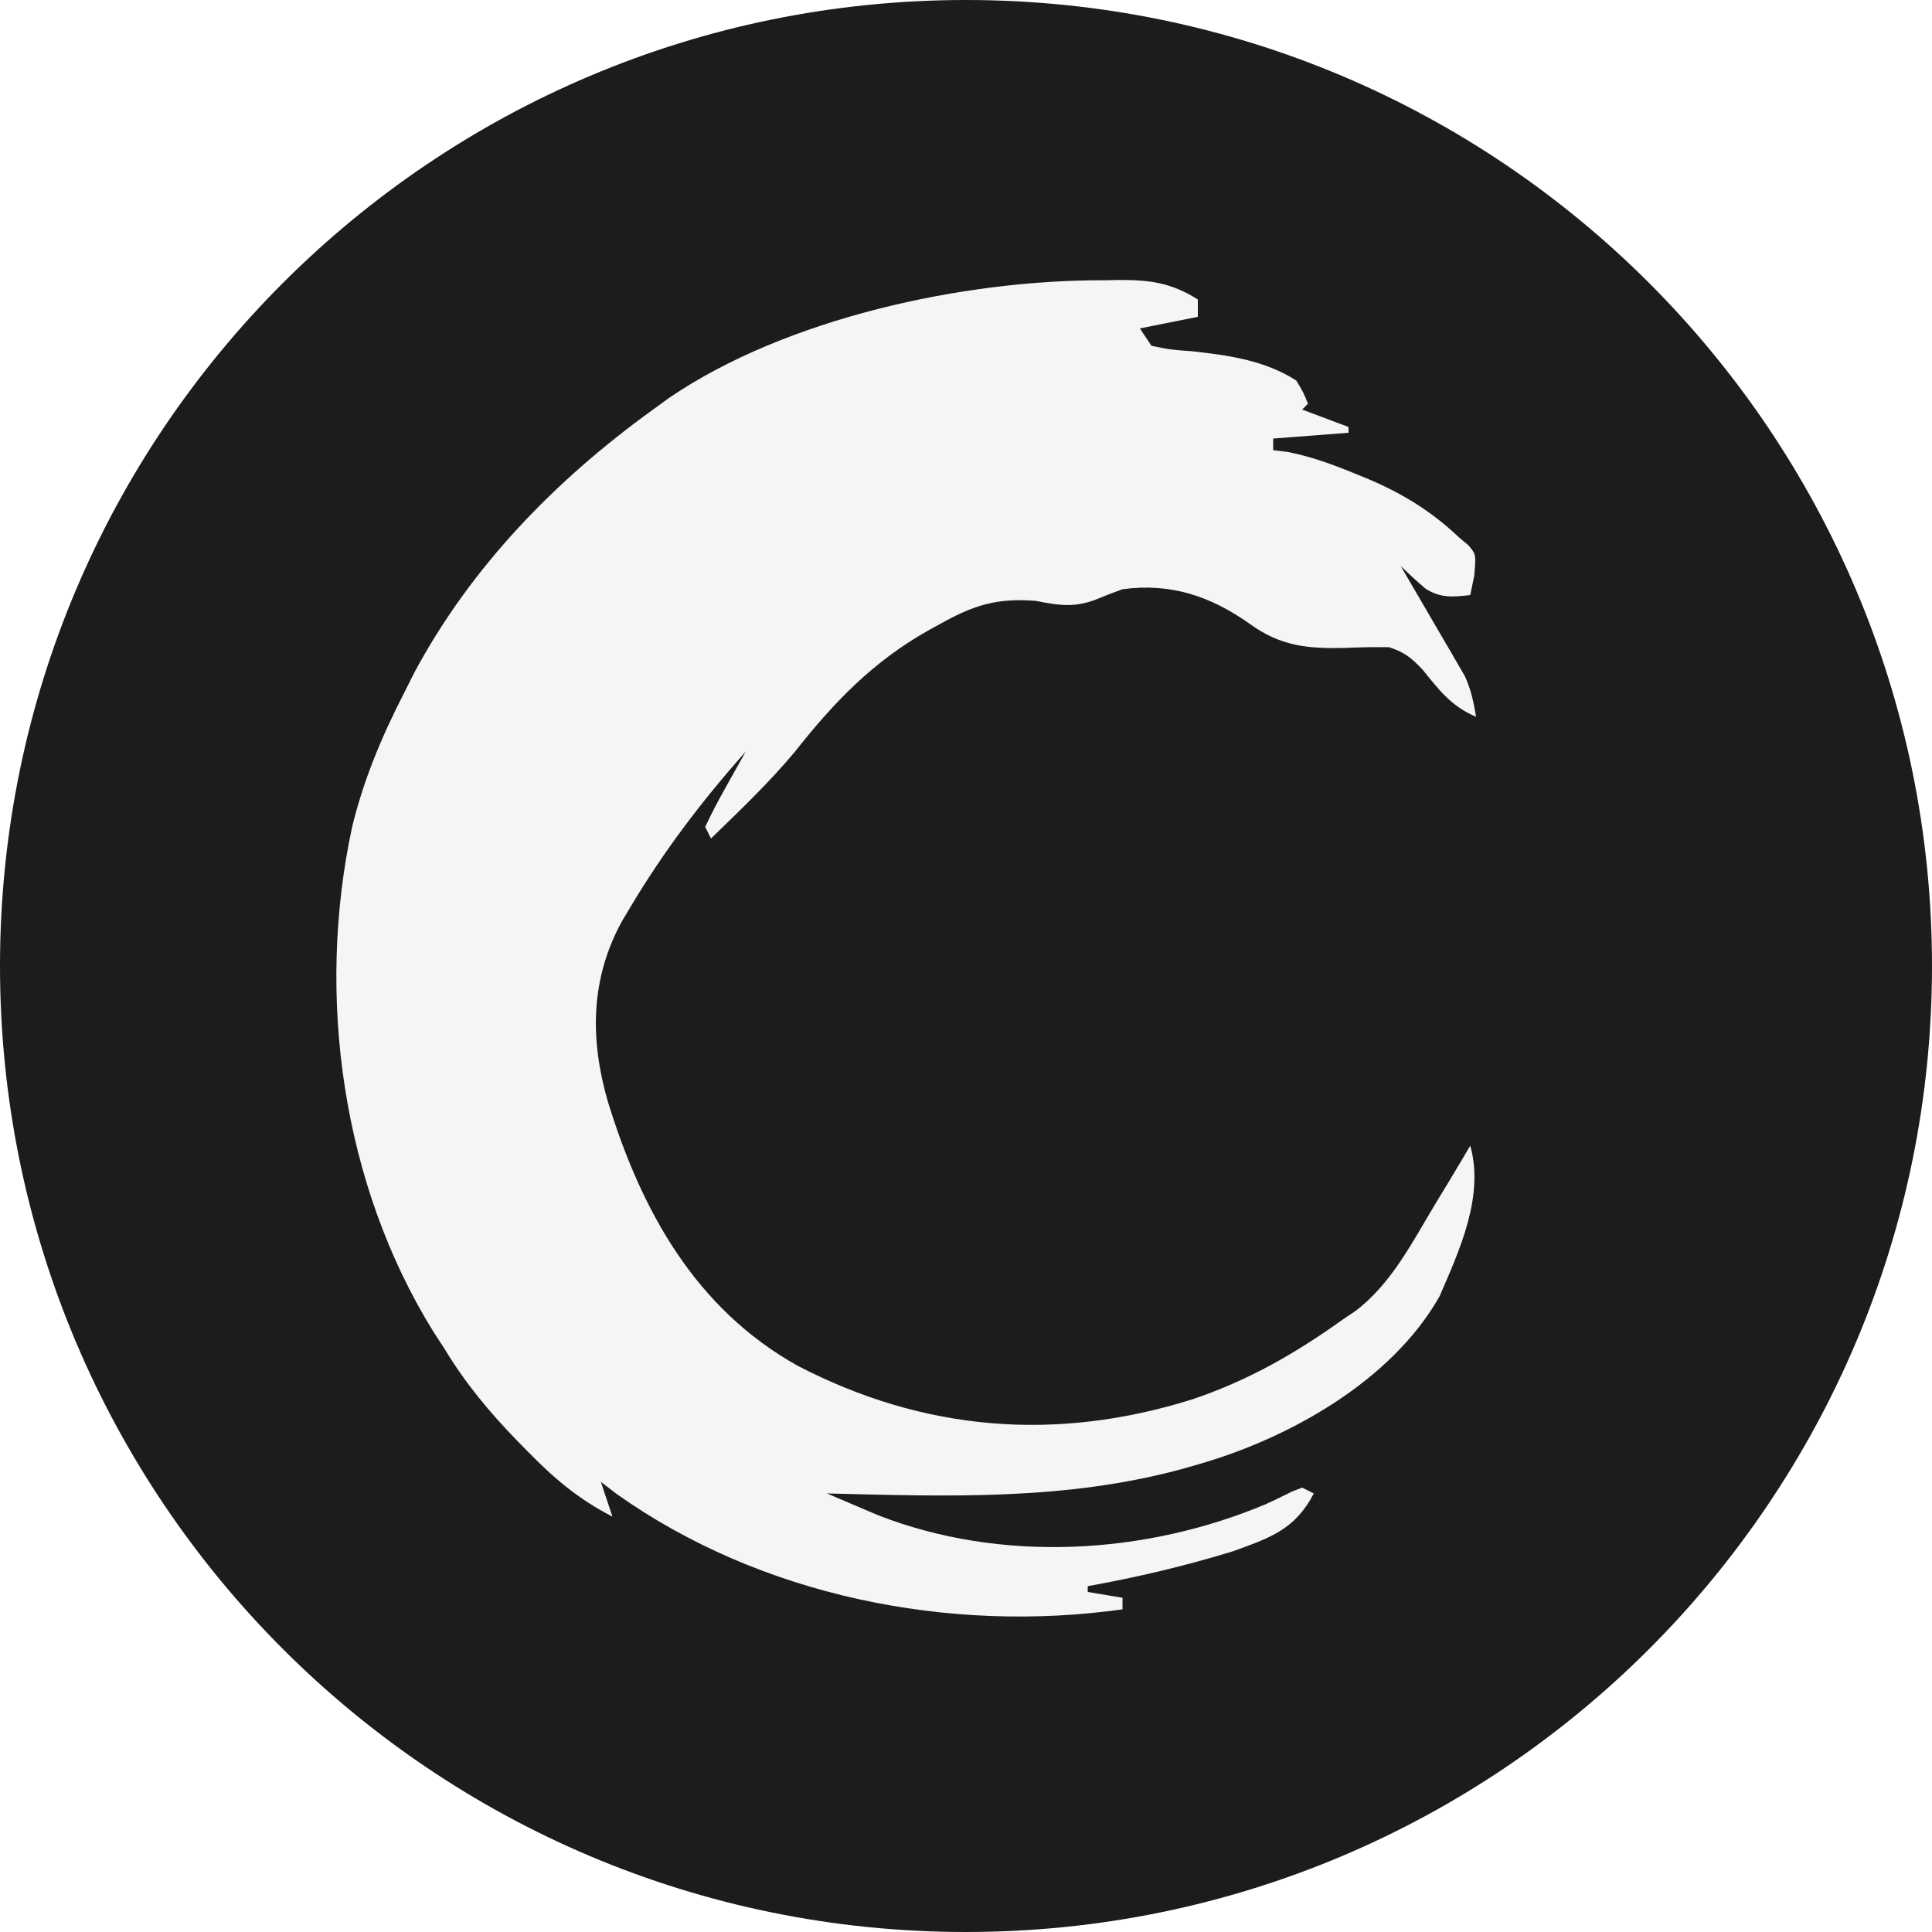
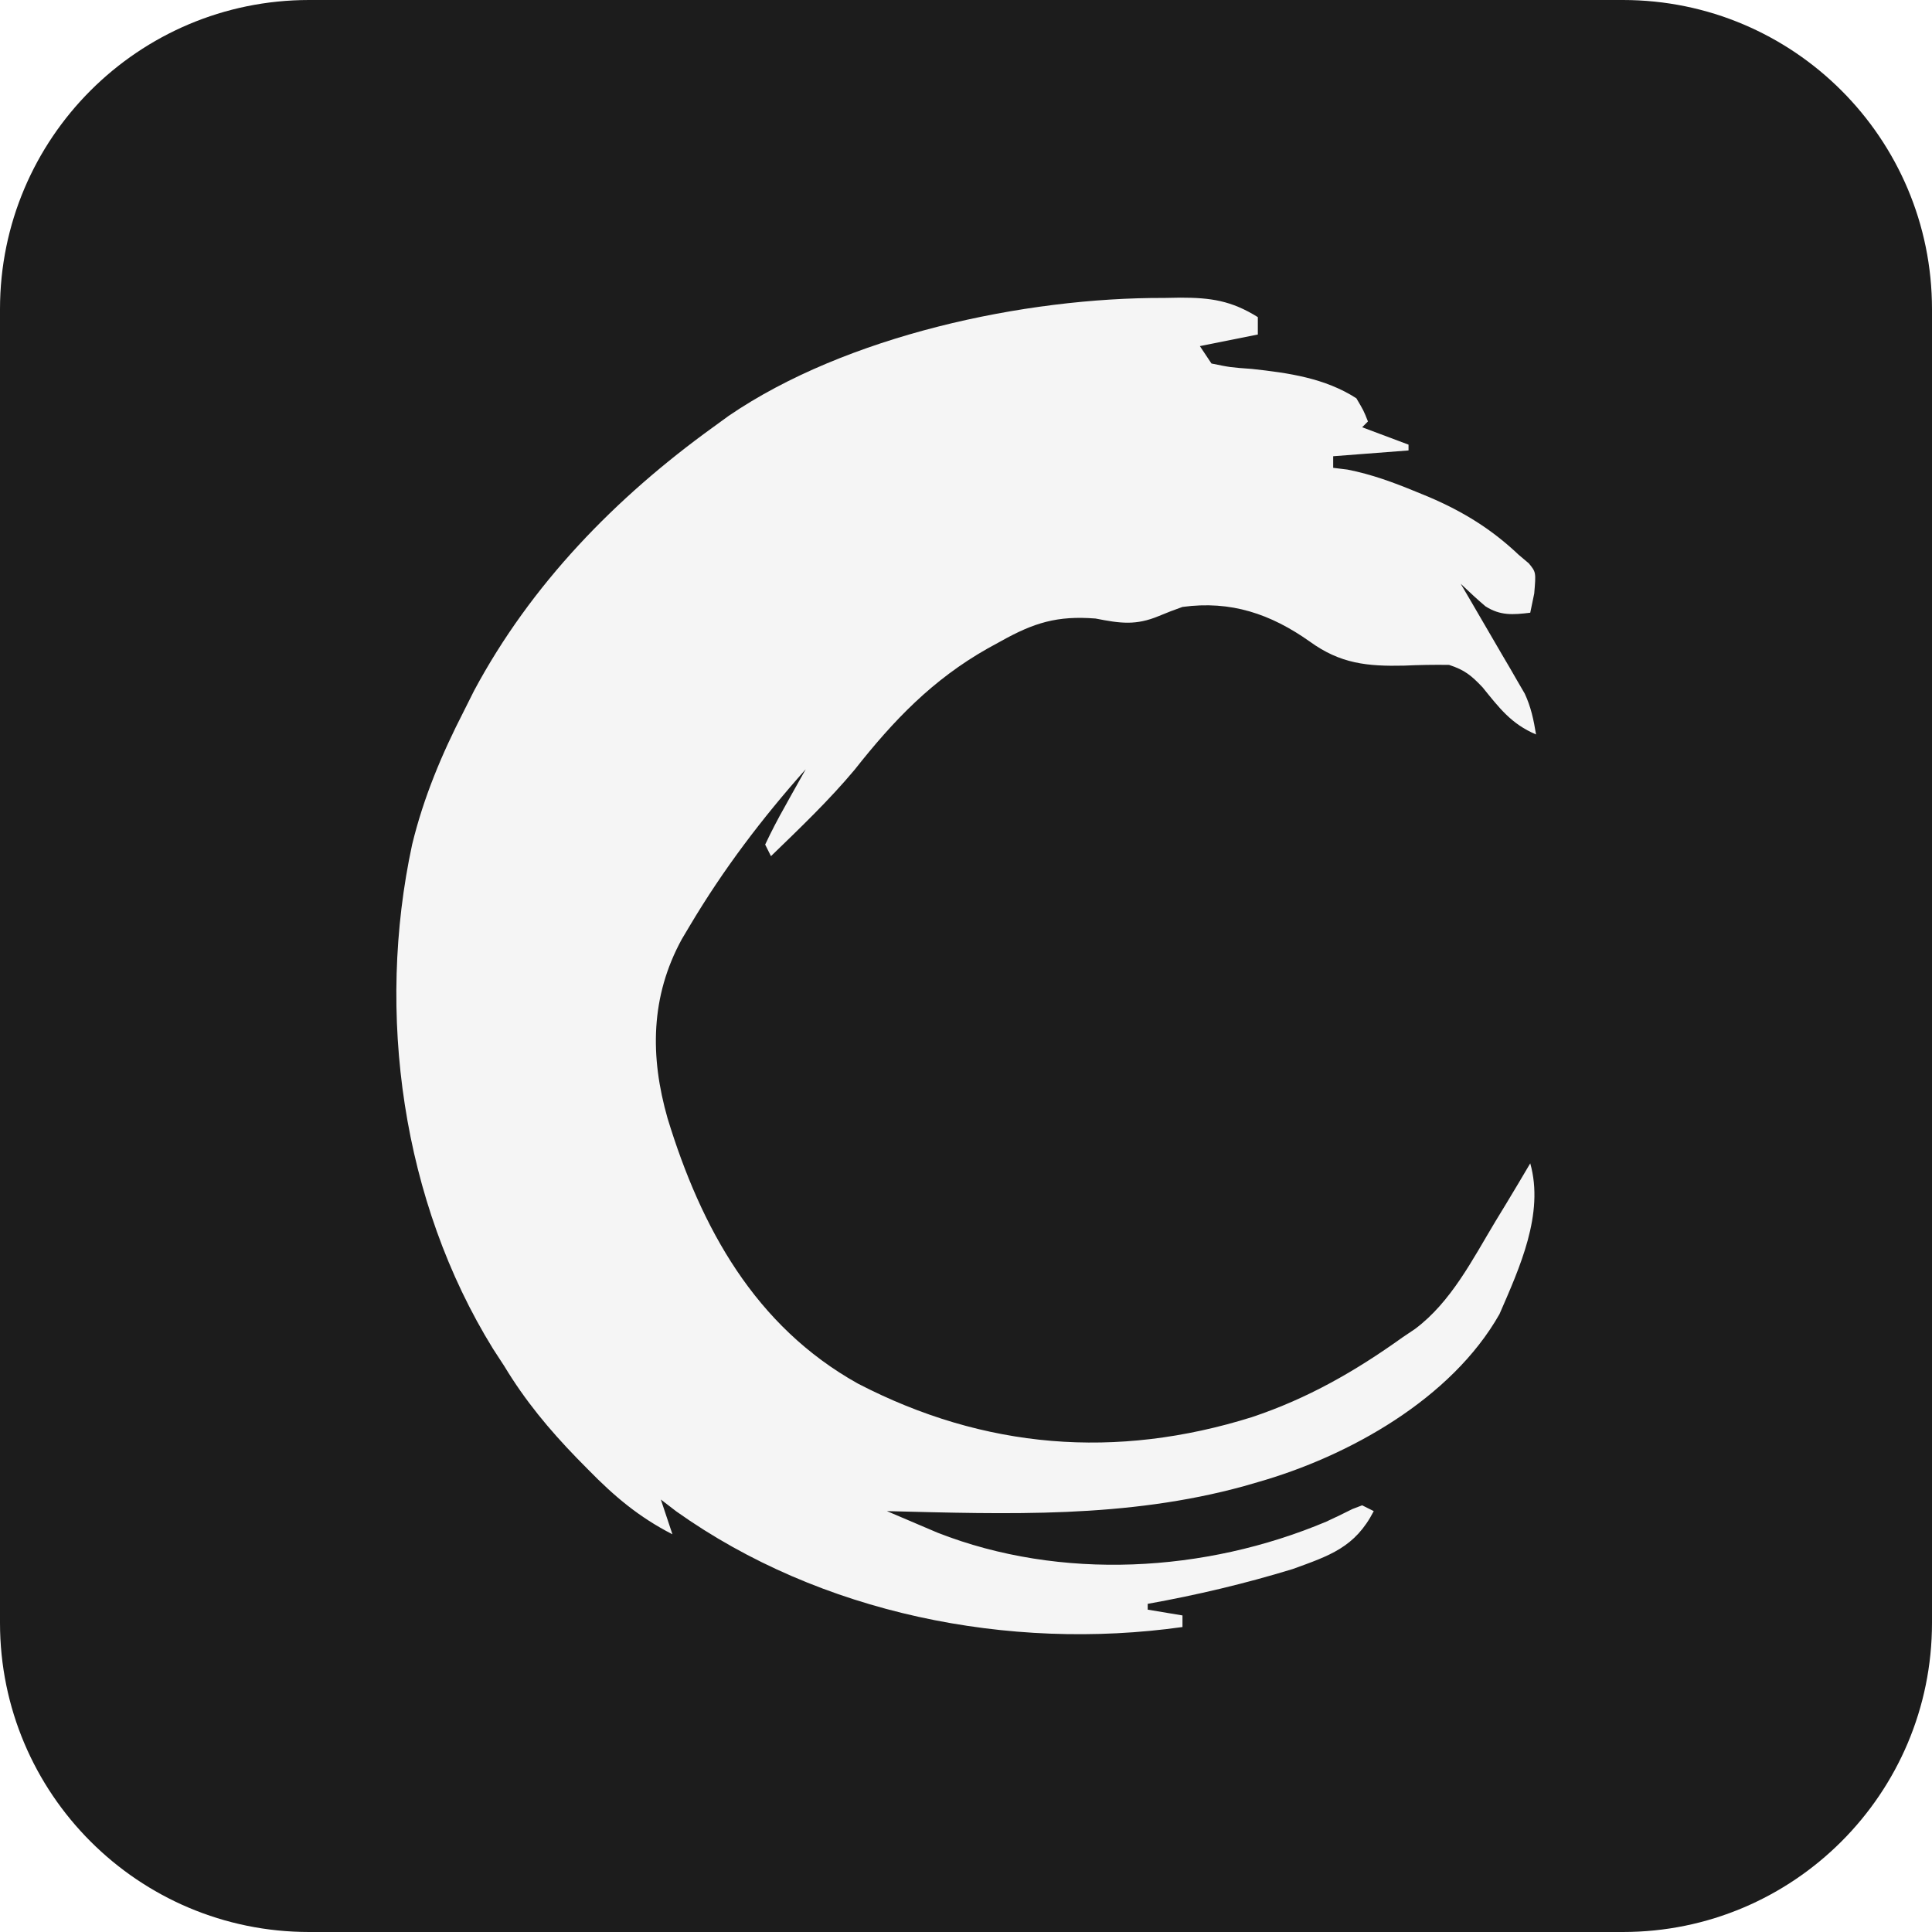
<svg xmlns="http://www.w3.org/2000/svg" version="1.1" viewBox="0 0 300 300">
  <style>
path { fill: #f5f5f5; }
</style>
-   <circle cx="150" cy="150" r="150" fill="#1c1c1c" />
+   <rect width="300" height="300" rx="48" fill="#1c1c1c" />
  <g transform="translate(15 15) scale(0.9)">
-     <path d="M0 0 C0.897 -0.016 1.794 -0.032 2.719 -0.049 C7.968 -0.053 11.546 0.449 16.125 3.312 C16.125 4.303 16.125 5.293 16.125 6.312 C12.825 6.973 9.525 7.633 6.125 8.312 C7.115 9.797 7.115 9.797 8.125 11.312 C11.359 11.975 11.359 11.975 15.125 12.25 C21.415 12.934 27.708 13.823 33.125 17.312 C34.387 19.445 34.387 19.445 35.125 21.312 C34.795 21.642 34.465 21.973 34.125 22.312 C36.765 23.302 39.405 24.293 42.125 25.312 C42.125 25.642 42.125 25.973 42.125 26.312 C35.69 26.808 35.69 26.808 29.125 27.312 C29.125 27.973 29.125 28.633 29.125 29.312 C29.944 29.413 30.762 29.514 31.605 29.617 C35.79 30.444 39.503 31.819 43.438 33.438 C44.188 33.746 44.938 34.054 45.711 34.372 C51.569 36.878 56.48 39.907 61.125 44.312 C61.701 44.798 62.277 45.284 62.871 45.785 C64.125 47.312 64.125 47.312 63.812 51 C63.472 52.64 63.472 52.64 63.125 54.312 C60.157 54.666 57.969 54.854 55.391 53.199 C53.922 51.957 52.518 50.639 51.125 49.312 C51.572 50.074 52.02 50.836 52.48 51.621 C54.369 54.847 56.248 58.079 58.125 61.312 C58.889 62.612 58.889 62.612 59.668 63.938 C60.327 65.082 60.327 65.082 61 66.25 C61.389 66.919 61.779 67.588 62.18 68.277 C63.258 70.598 63.713 72.795 64.125 75.312 C59.865 73.519 57.757 70.712 54.906 67.188 C52.953 65.131 51.82 64.195 49.125 63.312 C46.512 63.273 43.979 63.318 41.375 63.438 C34.996 63.584 30.36 63.104 25.125 59.312 C18.368 54.526 11.478 52.173 3.125 53.312 C1.755 53.791 0.4 54.313 -0.938 54.875 C-4.927 56.539 -7.605 56.151 -11.875 55.312 C-18.495 54.795 -22.503 56.031 -28.25 59.25 C-28.993 59.658 -29.736 60.065 -30.502 60.485 C-40.019 65.876 -46.695 72.851 -53.426 81.383 C-57.877 86.708 -62.896 91.485 -67.875 96.312 C-68.205 95.653 -68.535 94.993 -68.875 94.312 C-67.798 92.03 -66.68 89.877 -65.438 87.688 C-65.099 87.076 -64.761 86.465 -64.412 85.836 C-63.574 84.324 -62.725 82.818 -61.875 81.312 C-69.445 89.831 -76.047 98.513 -81.875 108.312 C-82.329 109.074 -82.782 109.836 -83.25 110.621 C-88.672 120.529 -88.765 130.881 -85.711 141.555 C-79.936 160.436 -70.64 177.394 -52.875 187.312 C-31.066 198.617 -8.311 200.431 15.117 193.094 C24.741 189.872 32.898 185.203 41.125 179.312 C41.821 178.845 42.517 178.377 43.234 177.895 C49.477 173.241 53.17 165.879 57.125 159.312 C57.754 158.279 58.383 157.245 59.031 156.18 C60.409 153.898 61.775 151.611 63.125 149.312 C65.583 158.017 61.27 167.367 57.82 175.32 C49.535 189.944 31.812 199.848 16.125 204.312 C15.341 204.54 14.557 204.767 13.75 205 C-6.557 210.587 -27.013 209.832 -47.875 209.312 C-46.006 210.114 -44.134 210.91 -42.262 211.703 C-40.699 212.369 -40.699 212.369 -39.104 213.048 C-17.862 221.367 7.06 219.925 27.934 211.129 C29.452 210.427 30.961 209.704 32.453 208.949 C33.005 208.739 33.557 208.529 34.125 208.312 C34.785 208.643 35.445 208.972 36.125 209.312 C32.91 215.566 28.522 216.996 22.125 219.312 C13.911 221.823 5.579 223.801 -2.875 225.312 C-2.875 225.643 -2.875 225.972 -2.875 226.312 C-0.895 226.643 1.085 226.972 3.125 227.312 C3.125 227.972 3.125 228.632 3.125 229.312 C-26.859 233.521 -59.332 227.029 -84.188 209.375 C-85.074 208.694 -85.961 208.014 -86.875 207.312 C-86.215 209.292 -85.555 211.273 -84.875 213.312 C-90.641 210.355 -94.857 206.806 -99.375 202.188 C-100.036 201.517 -100.696 200.846 -101.377 200.155 C-106.167 195.212 -110.314 190.22 -113.875 184.312 C-114.516 183.328 -115.156 182.343 -115.816 181.328 C-131.55 155.892 -136.055 123.362 -129.782 94.291 C-127.806 86.165 -124.682 78.734 -120.875 71.312 C-120.29 70.145 -119.705 68.977 -119.102 67.773 C-109.268 49.393 -94.668 34.434 -77.875 22.312 C-76.979 21.66 -76.083 21.008 -75.16 20.336 C-54.929 6.524 -24.222 -0.089 0 0 Z " fill="#000000" transform="translate(173.875,31.6875)" />
-     <path d="" fill="#000000" transform="translate(0,0)" />
-     <path d="" fill="#000000" transform="translate(0,0)" />
+     <g transform="translate(10.35 3.05)">
+       <path d="M0 0 C0.897 -0.016 1.794 -0.032 2.719 -0.049 C7.968 -0.053 11.546 0.449 16.125 3.312 C16.125 4.303 16.125 5.293 16.125 6.312 C12.825 6.973 9.525 7.633 6.125 8.312 C7.115 9.797 7.115 9.797 8.125 11.312 C11.359 11.975 11.359 11.975 15.125 12.25 C21.415 12.934 27.708 13.823 33.125 17.312 C34.387 19.445 34.387 19.445 35.125 21.312 C34.795 21.642 34.465 21.973 34.125 22.312 C36.765 23.302 39.405 24.293 42.125 25.312 C42.125 25.642 42.125 25.973 42.125 26.312 C35.69 26.808 35.69 26.808 29.125 27.312 C29.125 27.973 29.125 28.633 29.125 29.312 C29.944 29.413 30.762 29.514 31.605 29.617 C35.79 30.444 39.503 31.819 43.438 33.438 C44.188 33.746 44.938 34.054 45.711 34.372 C51.569 36.878 56.48 39.907 61.125 44.312 C61.701 44.798 62.277 45.284 62.871 45.785 C64.125 47.312 64.125 47.312 63.812 51 C63.472 52.64 63.472 52.64 63.125 54.312 C60.157 54.666 57.969 54.854 55.391 53.199 C53.922 51.957 52.518 50.639 51.125 49.312 C51.572 50.074 52.02 50.836 52.48 51.621 C54.369 54.847 56.248 58.079 58.125 61.312 C58.889 62.612 58.889 62.612 59.668 63.938 C60.327 65.082 60.327 65.082 61 66.25 C61.389 66.919 61.779 67.588 62.18 68.277 C63.258 70.598 63.713 72.795 64.125 75.312 C59.865 73.519 57.757 70.712 54.906 67.188 C52.953 65.131 51.82 64.195 49.125 63.312 C46.512 63.273 43.979 63.318 41.375 63.438 C34.996 63.584 30.36 63.104 25.125 59.312 C18.368 54.526 11.478 52.173 3.125 53.312 C1.755 53.791 0.4 54.313 -0.938 54.875 C-4.927 56.539 -7.605 56.151 -11.875 55.312 C-18.495 54.795 -22.503 56.031 -28.25 59.25 C-28.993 59.658 -29.736 60.065 -30.502 60.485 C-40.019 65.876 -46.695 72.851 -53.426 81.383 C-57.877 86.708 -62.896 91.485 -67.875 96.312 C-68.205 95.653 -68.535 94.993 -68.875 94.312 C-67.798 92.03 -66.68 89.877 -65.438 87.688 C-65.099 87.076 -64.761 86.465 -64.412 85.836 C-63.574 84.324 -62.725 82.818 -61.875 81.312 C-69.445 89.831 -76.047 98.513 -81.875 108.312 C-82.329 109.074 -82.782 109.836 -83.25 110.621 C-88.672 120.529 -88.765 130.881 -85.711 141.555 C-79.936 160.436 -70.64 177.394 -52.875 187.312 C-31.066 198.617 -8.311 200.431 15.117 193.094 C24.741 189.872 32.898 185.203 41.125 179.312 C41.821 178.845 42.517 178.377 43.234 177.895 C49.477 173.241 53.17 165.879 57.125 159.312 C57.754 158.279 58.383 157.245 59.031 156.18 C60.409 153.898 61.775 151.611 63.125 149.312 C65.583 158.017 61.27 167.367 57.82 175.32 C49.535 189.944 31.812 199.848 16.125 204.312 C15.341 204.54 14.557 204.767 13.75 205 C-6.557 210.587 -27.013 209.832 -47.875 209.312 C-46.006 210.114 -44.134 210.91 -42.262 211.703 C-40.699 212.369 -40.699 212.369 -39.104 213.048 C-17.862 221.367 7.06 219.925 27.934 211.129 C29.452 210.427 30.961 209.704 32.453 208.949 C33.005 208.739 33.557 208.529 34.125 208.312 C34.785 208.643 35.445 208.972 36.125 209.312 C32.91 215.566 28.522 216.996 22.125 219.312 C13.911 221.823 5.579 223.801 -2.875 225.312 C-2.875 225.643 -2.875 225.972 -2.875 226.312 C-0.895 226.643 1.085 226.972 3.125 227.312 C3.125 227.972 3.125 228.632 3.125 229.312 C-26.859 233.521 -59.332 227.029 -84.188 209.375 C-85.074 208.694 -85.961 208.014 -86.875 207.312 C-86.215 209.292 -85.555 211.273 -84.875 213.312 C-90.641 210.355 -94.857 206.806 -99.375 202.188 C-100.036 201.517 -100.696 200.846 -101.377 200.155 C-106.167 195.212 -110.314 190.22 -113.875 184.312 C-114.516 183.328 -115.156 182.343 -115.816 181.328 C-131.55 155.892 -136.055 123.362 -129.782 94.291 C-127.806 86.165 -124.682 78.734 -120.875 71.312 C-120.29 70.145 -119.705 68.977 -119.102 67.773 C-109.268 49.393 -94.668 34.434 -77.875 22.312 C-76.979 21.66 -76.083 21.008 -75.16 20.336 C-54.929 6.524 -24.222 -0.089 0 0 Z " fill="#000000" transform="translate(173.875,31.6875)" />
+       <path d="" fill="#000000" transform="translate(0,0)" />
+       <path d="" fill="#000000" transform="translate(0,0)" />
+     </g>
  </g>
</svg>
